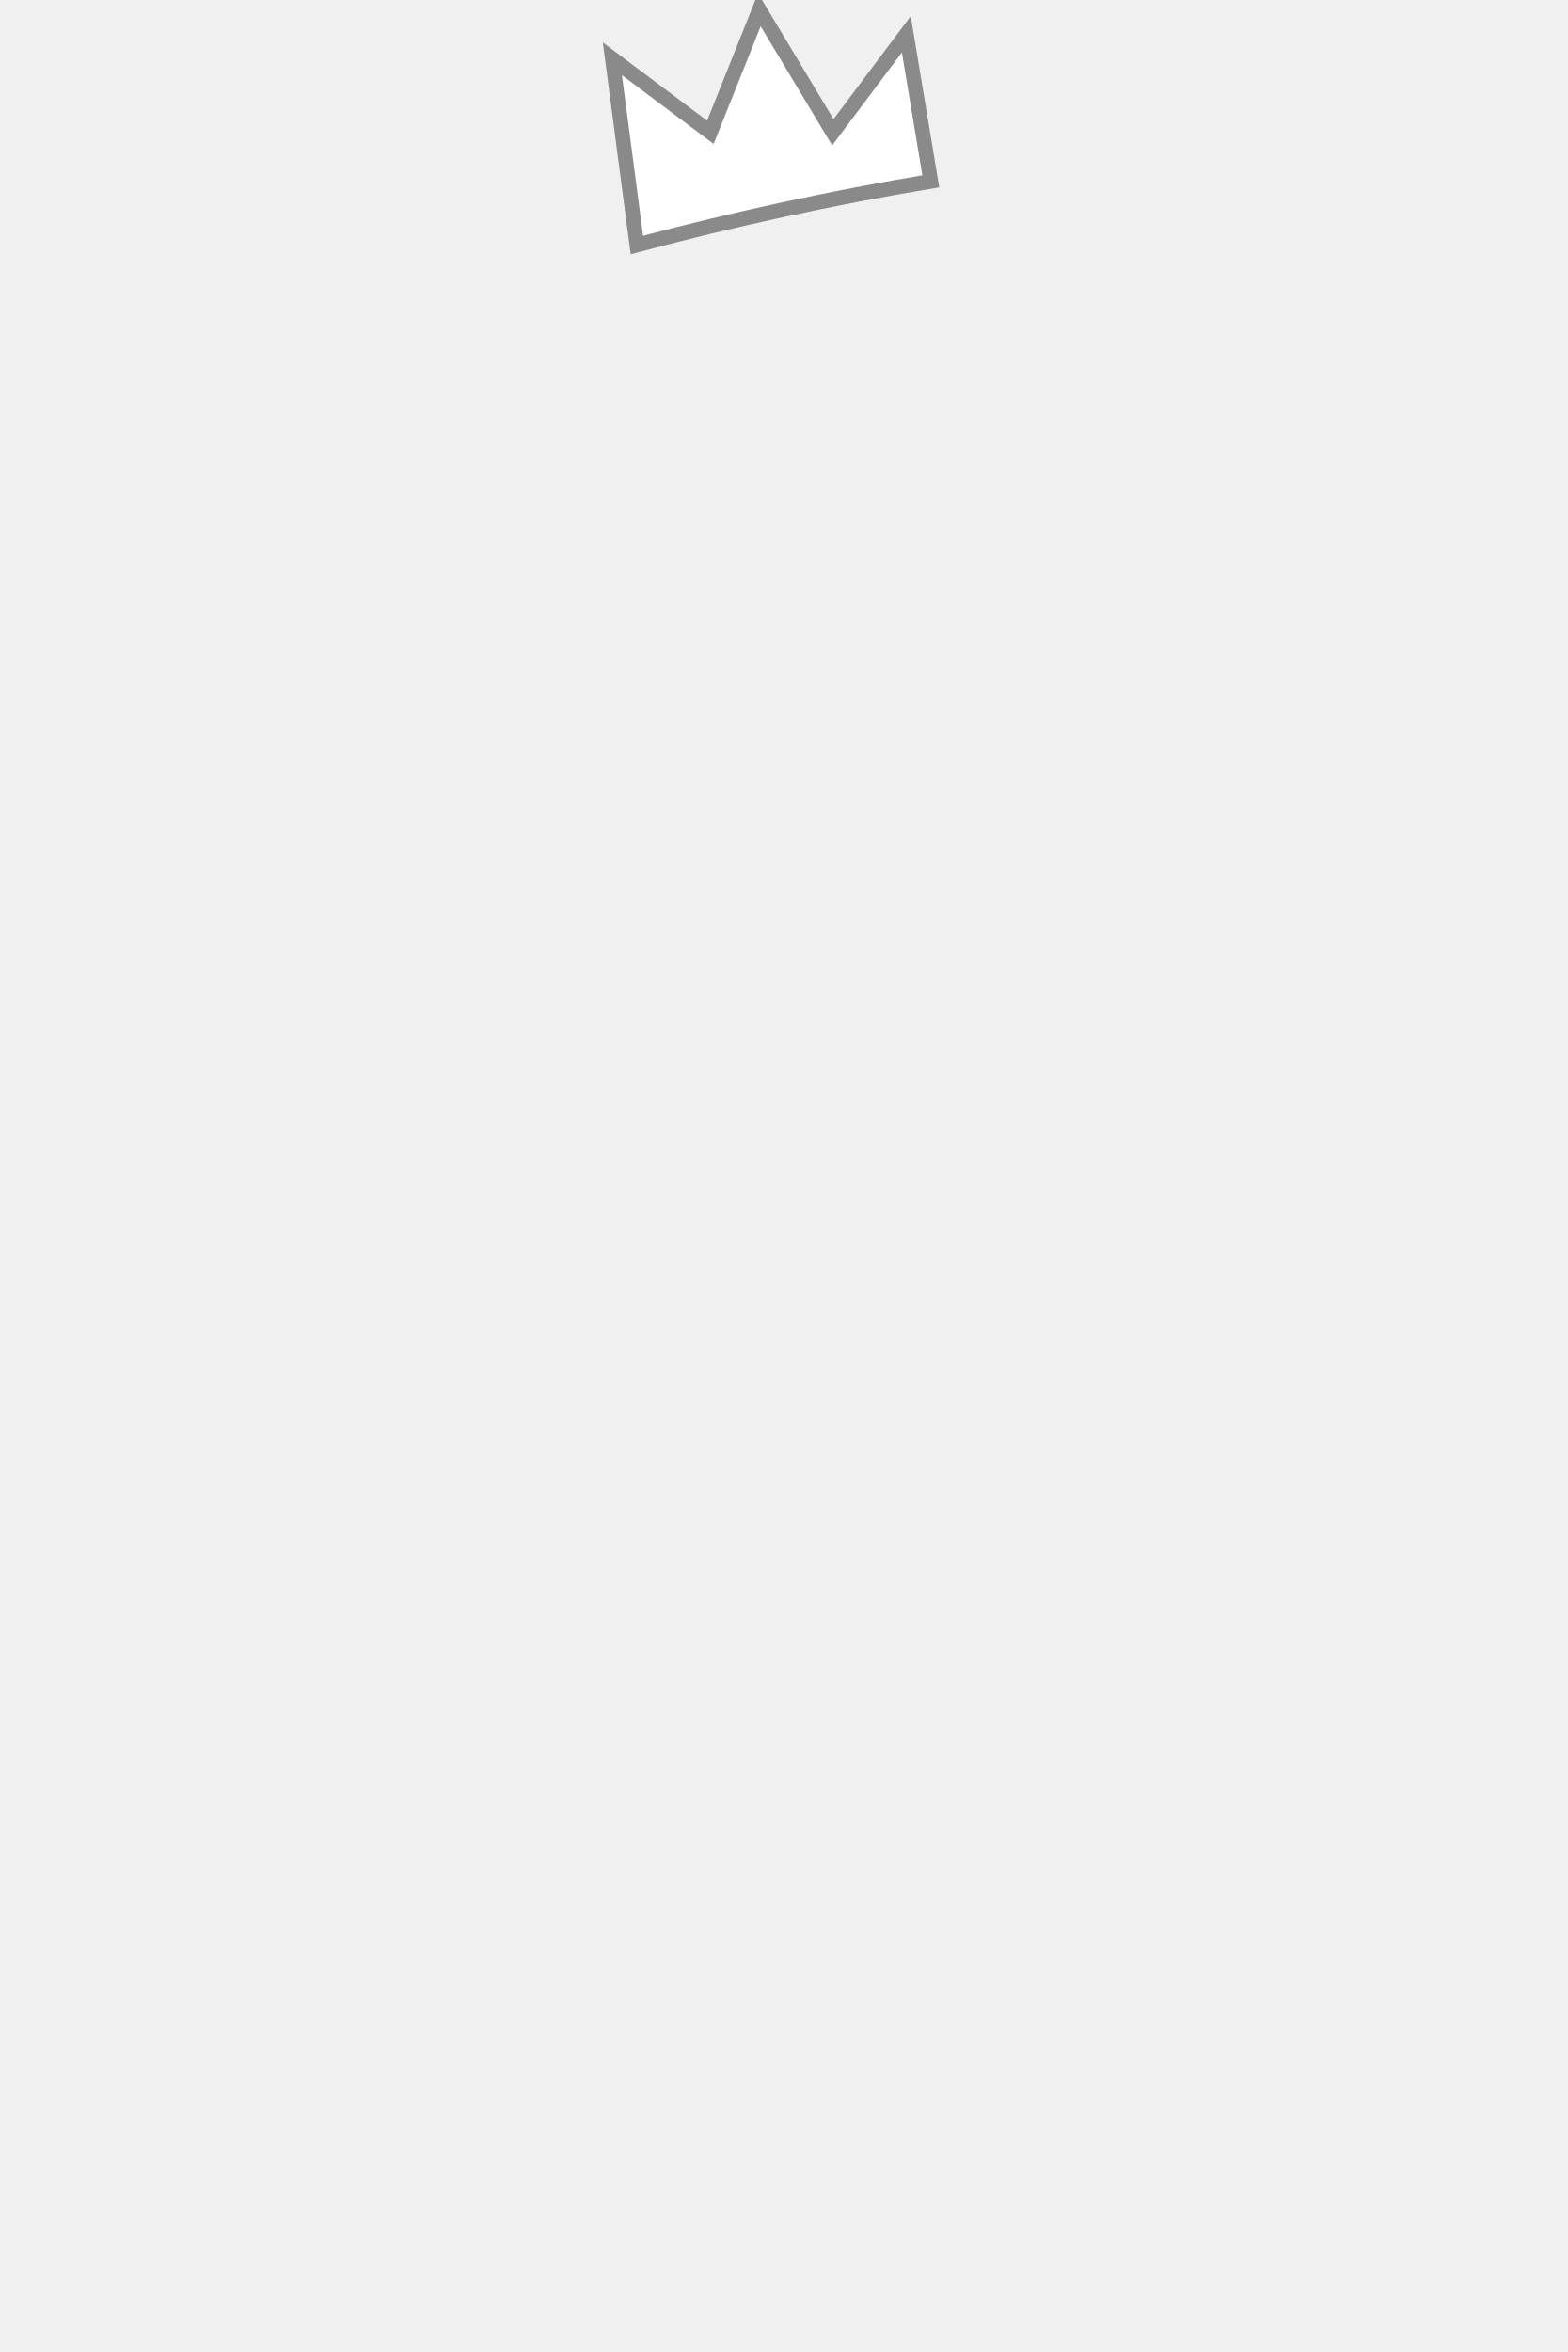
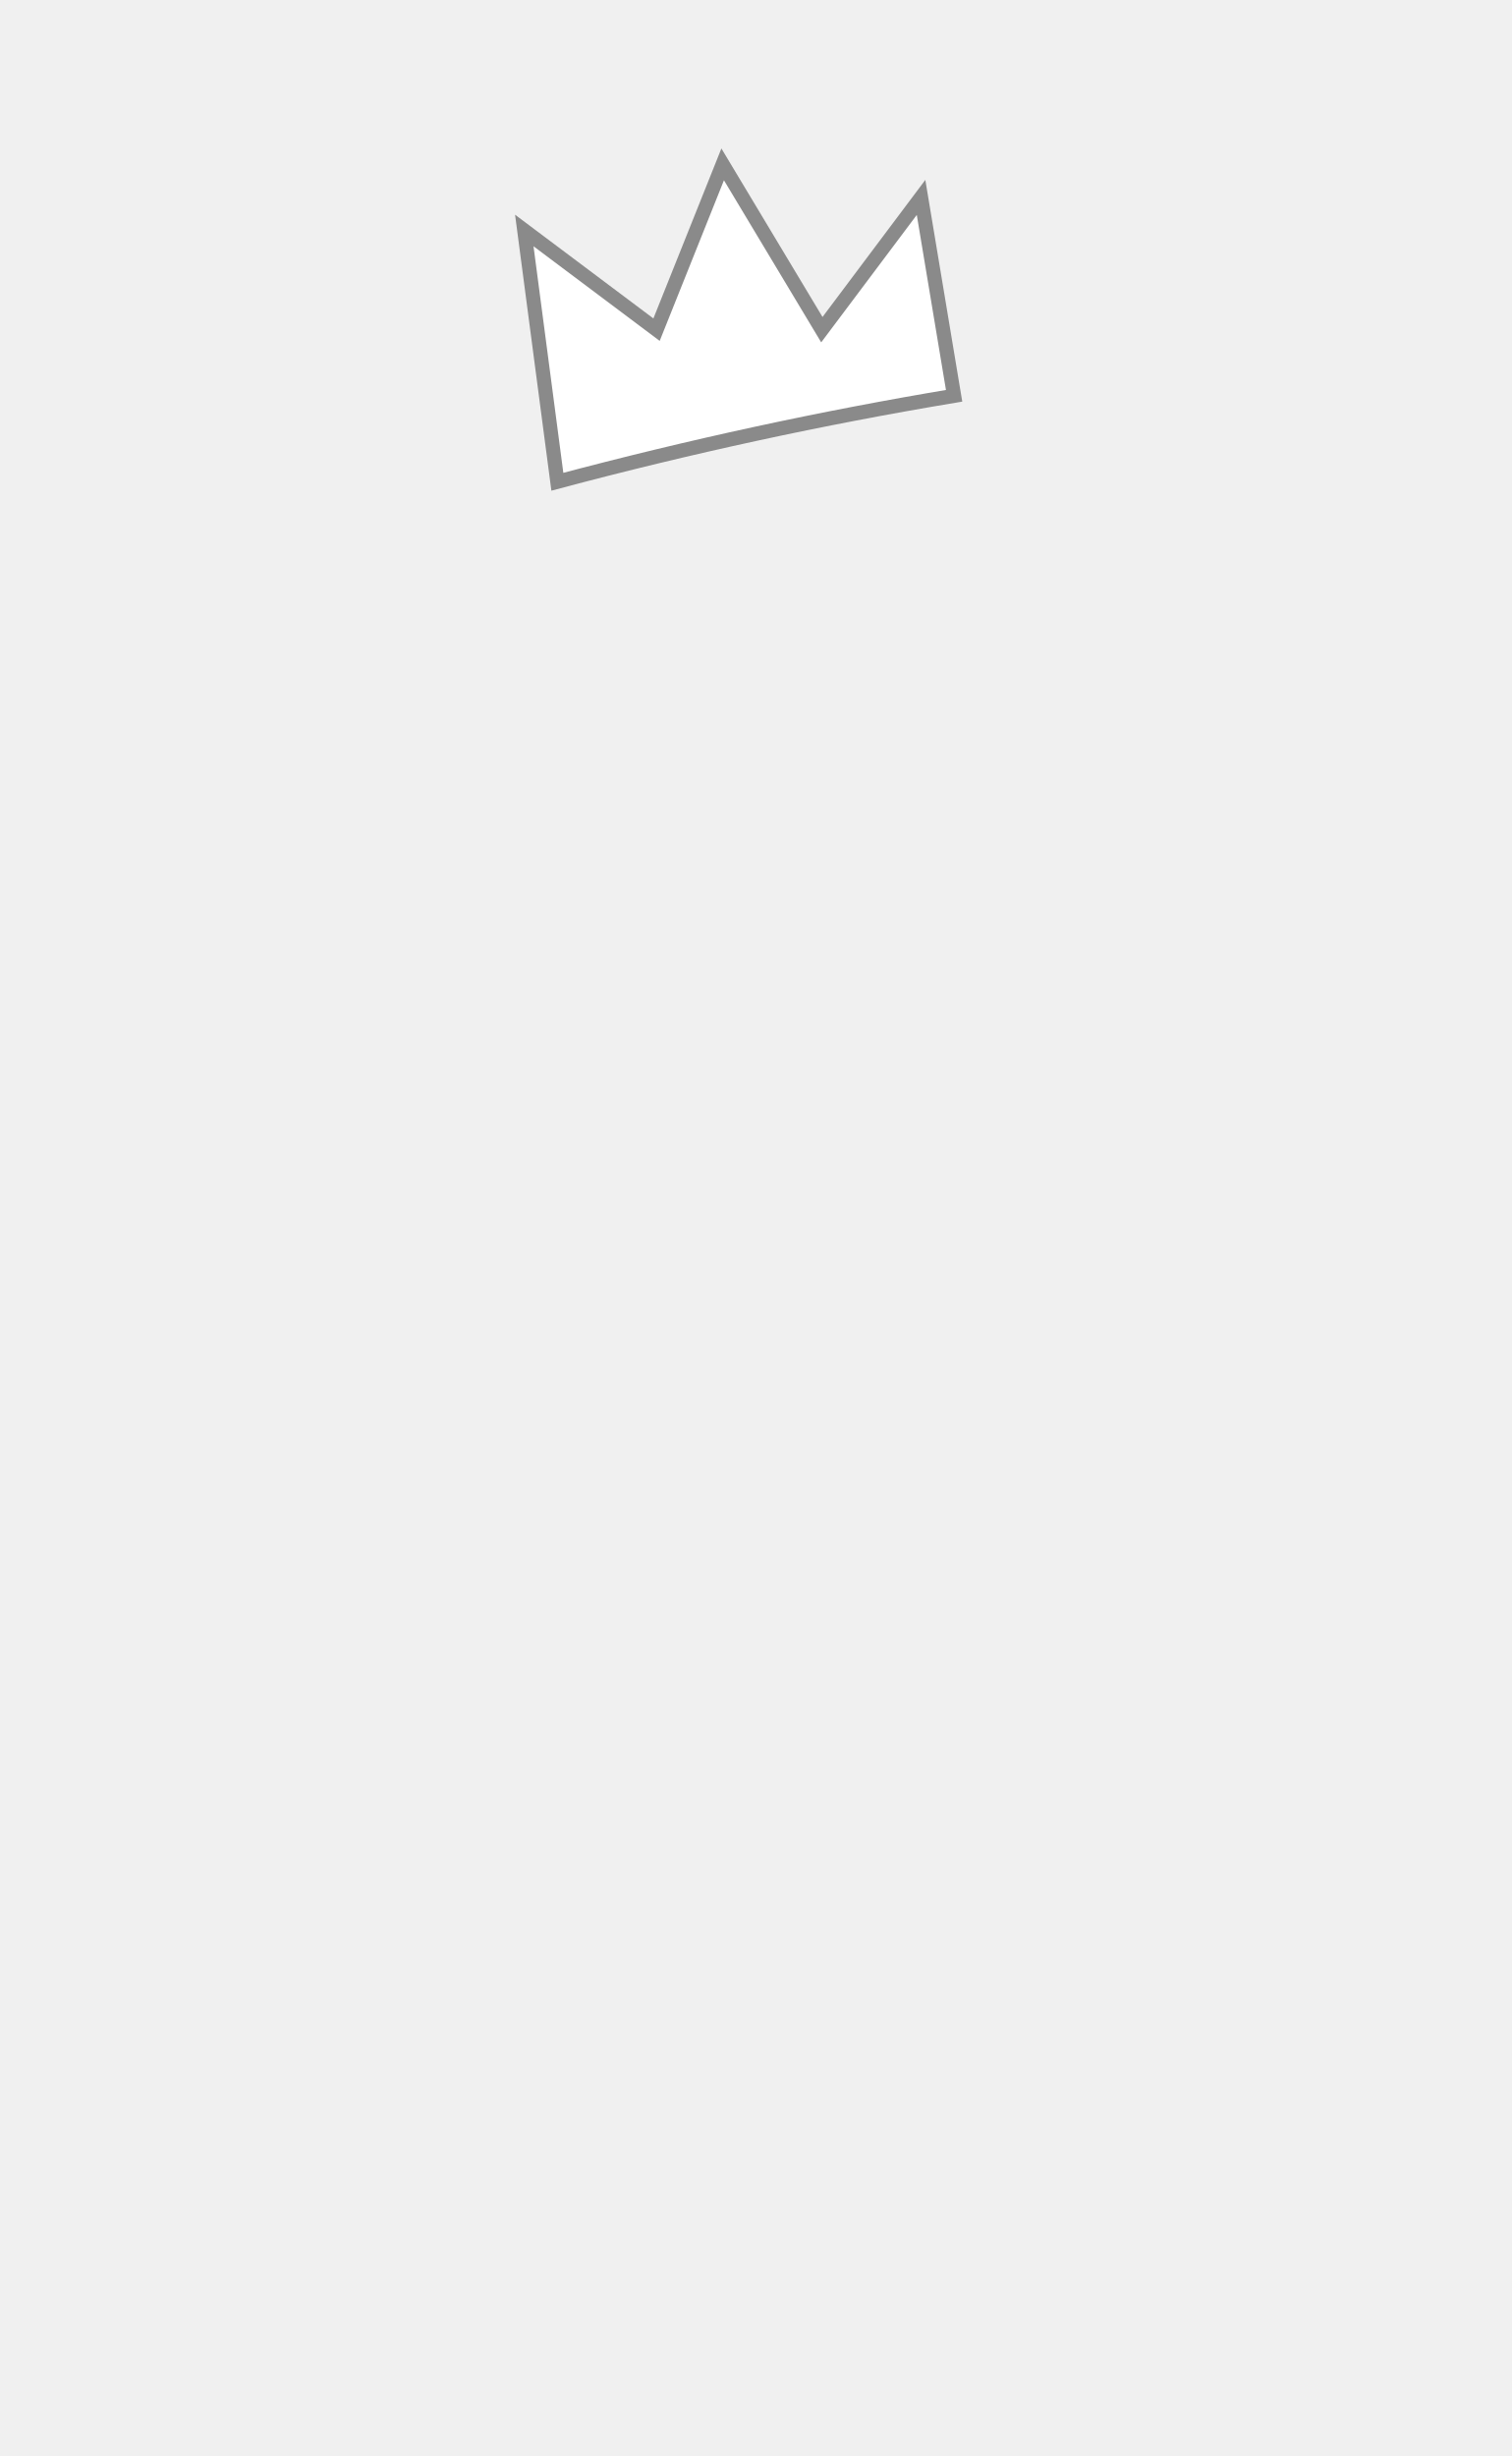
- <svg xmlns="http://www.w3.org/2000/svg" width="192" height="288" viewBox="0 0 192 288">
-   <g transform="translate(96 72) scale(3)">
-     <path d="M -6 -14 L -7 -21.6 L -3 -18.6 L -1 -23.6 L 2 -18.6 L 5 -22.6 L 6 -16.6 Q 0 -15.6 -6 -14 Z" fill="#ffffff" stroke="#8a8a8a" stroke-width="0.6" />
+ <svg xmlns="http://www.w3.org/2000/svg" width="192" height="312" viewBox="0 0 192 312">
+   <g transform="translate(96 120) scale(4.2)">
+     <path d="M -6 -14 L -7 -21.6 L -3 -18.6 L -1 -23.6 L 2 -18.6 L 5 -22.6 L 6 -16.6 Q 0 -15.6 -6 -14 Z" fill="#ffffff" stroke="#8a8a8a" stroke-width="0.429" />
  </g>
</svg>
